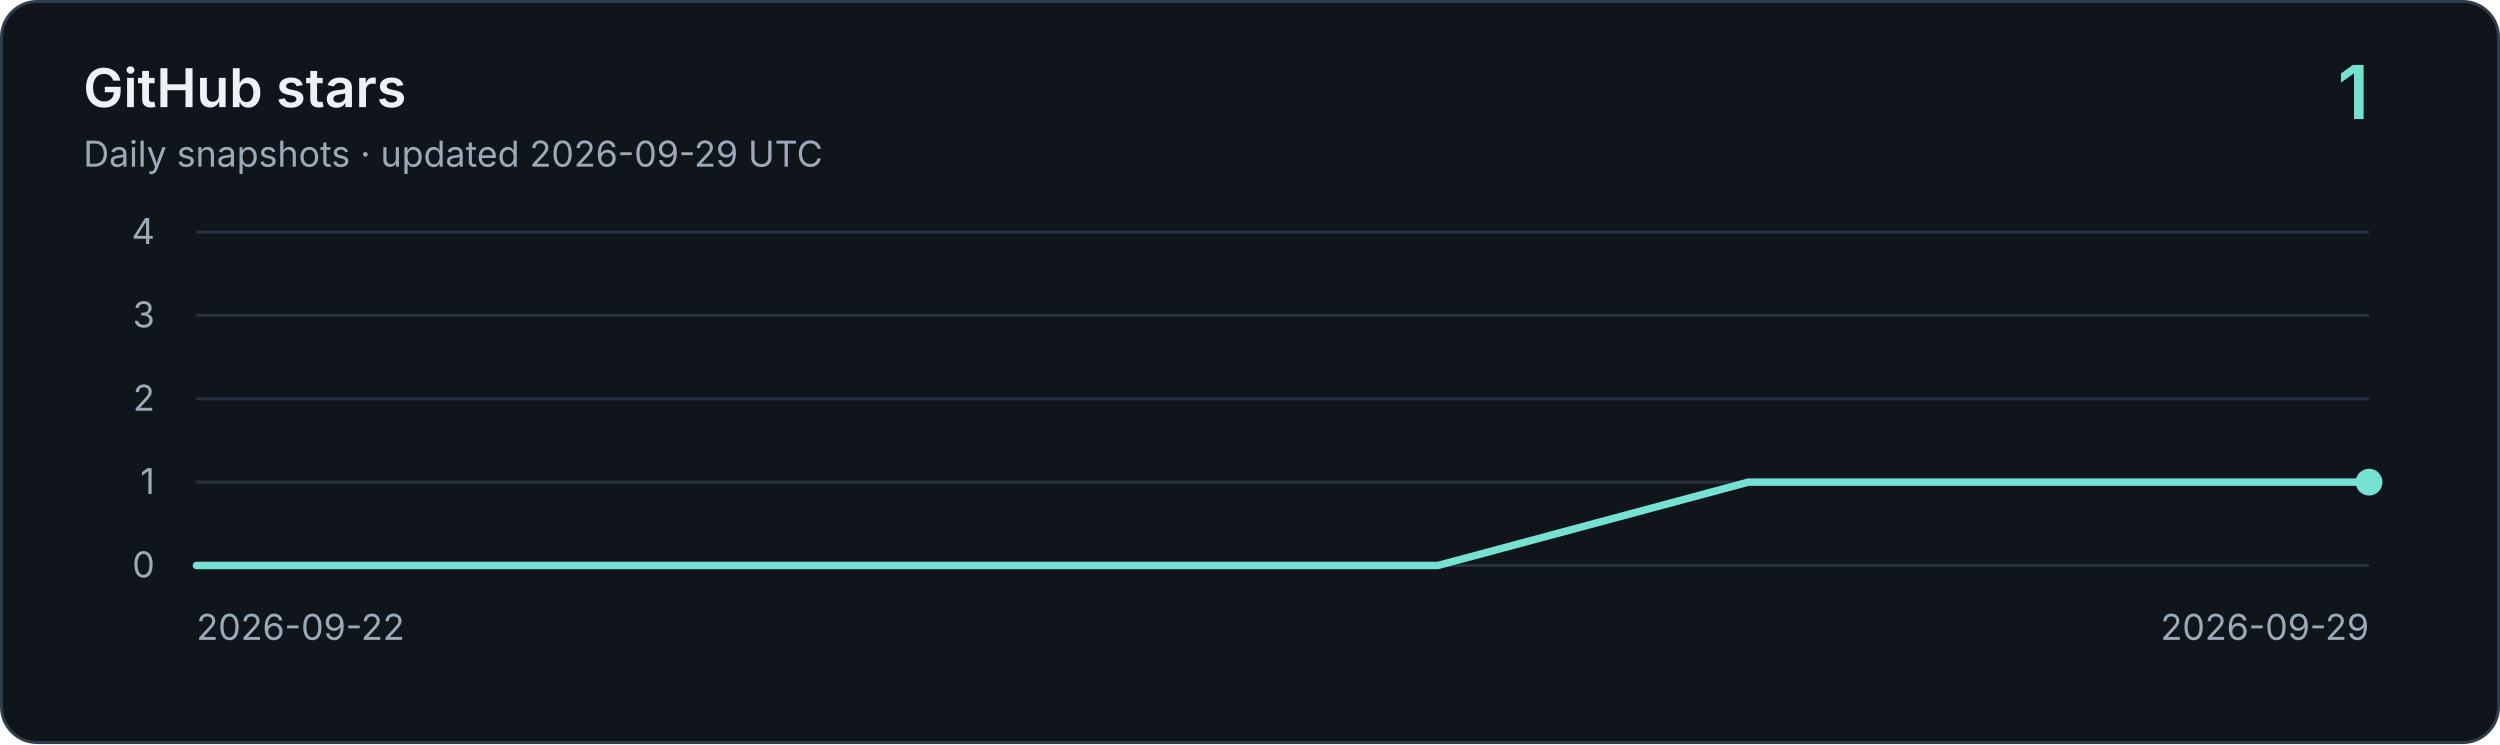
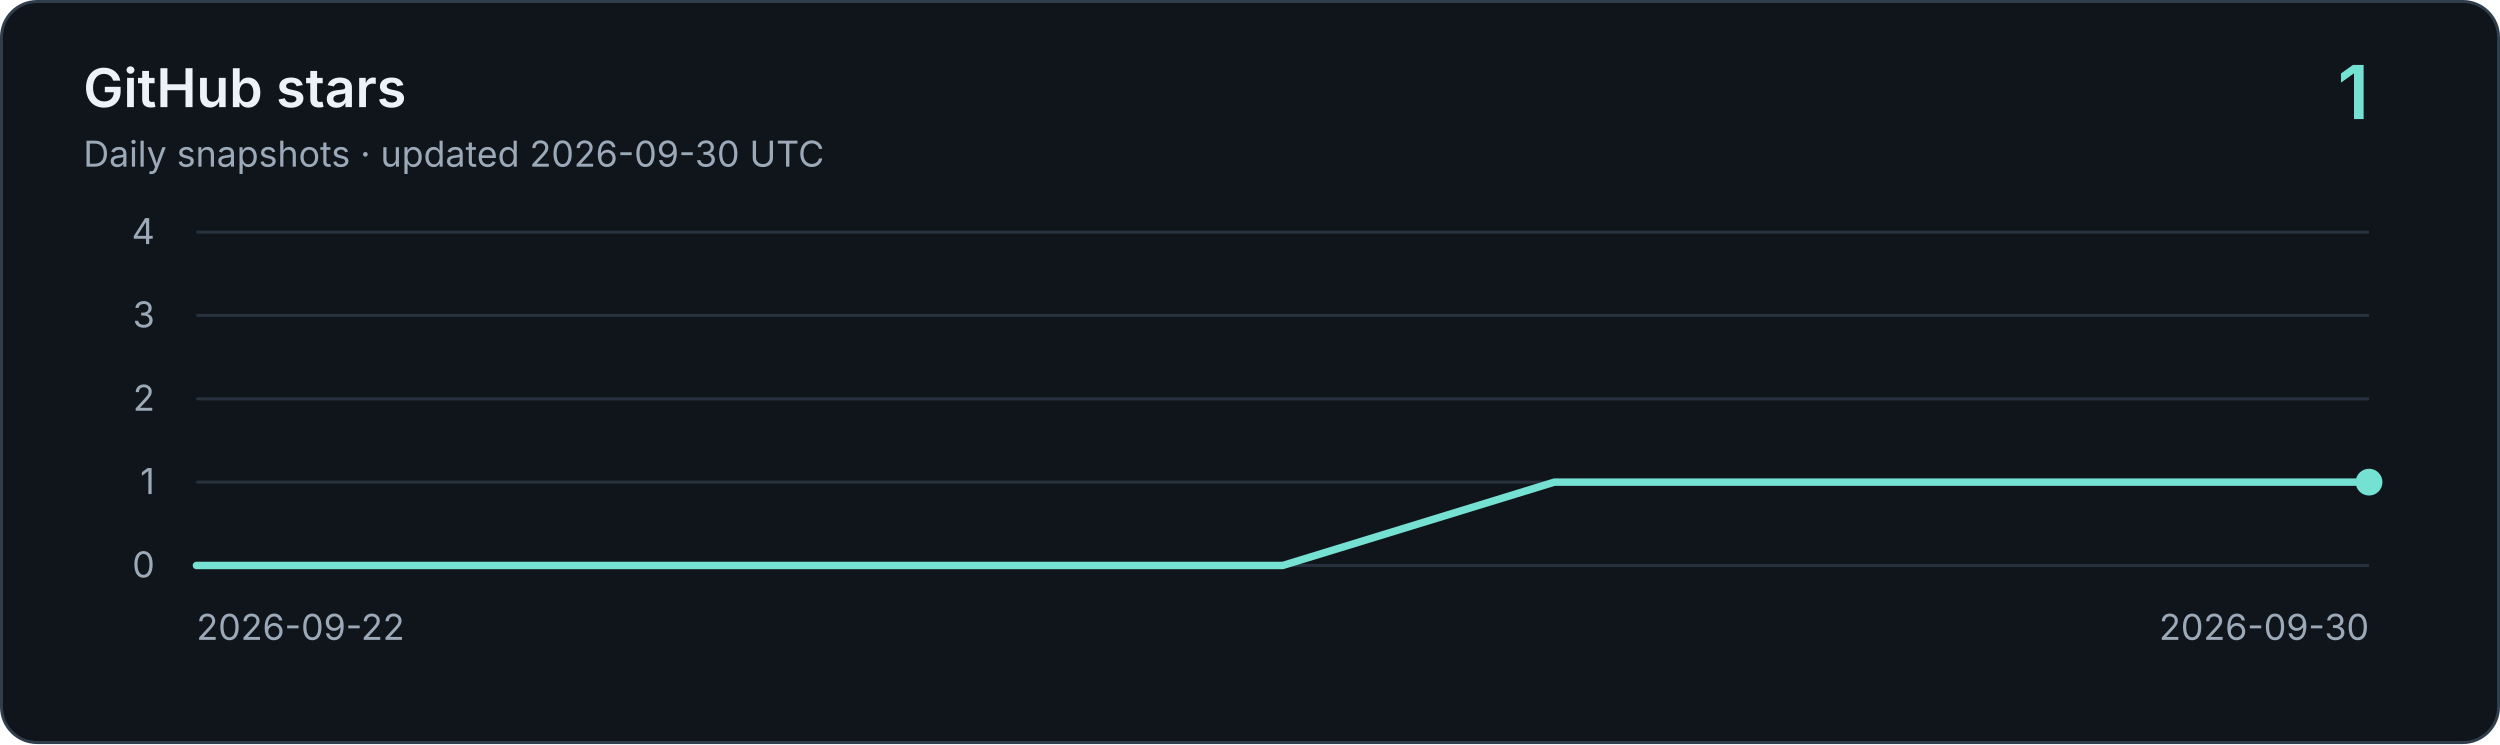
<svg xmlns="http://www.w3.org/2000/svg" width="840" height="250" viewBox="0 0 840 250" role="img" aria-labelledby="title description">
  <rect x="0.5" y="0.5" width="839" height="249" rx="12" fill="#10151b" stroke="#303d4b" />
  <g font-family="-apple-system,BlinkMacSystemFont,Segoe UI,sans-serif">
    <text x="28" y="36" fill="#edf2f7" font-size="18" font-weight="600">GitHub stars</text>
-     <text x="28" y="56" fill="#9ca9b8" font-size="12">Daily snapshots · updated 2026-09-29 UTC</text>
+     <text x="28" y="56" fill="#9ca9b8" font-size="12">Daily snapshots · updated 2026-09-30 UTC</text>
    <text x="796" y="40" text-anchor="end" fill="#75e1d3" font-size="25" font-weight="600">1</text>
    <path d="M66 190H796" stroke="#28323e" />
    <text x="52" y="194" text-anchor="end" fill="#9ca9b8" font-size="12">0</text>
    <path d="M66 162H796" stroke="#28323e" />
    <text x="52" y="166" text-anchor="end" fill="#9ca9b8" font-size="12">1</text>
    <path d="M66 134H796" stroke="#28323e" />
    <text x="52" y="138" text-anchor="end" fill="#9ca9b8" font-size="12">2</text>
    <path d="M66 106H796" stroke="#28323e" />
    <text x="52" y="110" text-anchor="end" fill="#9ca9b8" font-size="12">3</text>
    <path d="M66 78H796" stroke="#28323e" />
    <text x="52" y="82" text-anchor="end" fill="#9ca9b8" font-size="12">4</text>
-     <polyline points="66.00,190.00 170.29,190.00 274.57,190.00 378.86,190.00 483.14,190.00 587.43,162.00 691.71,162.00 796.00,162.00" fill="none" stroke="#75e1d3" stroke-width="2.5" stroke-linecap="round" stroke-linejoin="round" />
+     <polyline points="66.00,190.00 157.25,190.00 248.50,190.00 339.75,190.00 431.00,190.00 522.25,162.00 613.50,162.00 704.75,162.00 796.00,162.00" fill="none" stroke="#75e1d3" stroke-width="2.5" stroke-linecap="round" stroke-linejoin="round" />
    <circle cx="796.00" cy="162.00" r="4.5" fill="#75e1d3" />
    <g fill="#9ca9b8" font-size="12">
      <text x="66" y="215">2026-09-22</text>
-       <text x="796" y="215" text-anchor="end">2026-09-29</text>
+       <text x="796" y="215" text-anchor="end">2026-09-30</text>
    </g>
  </g>
</svg>
